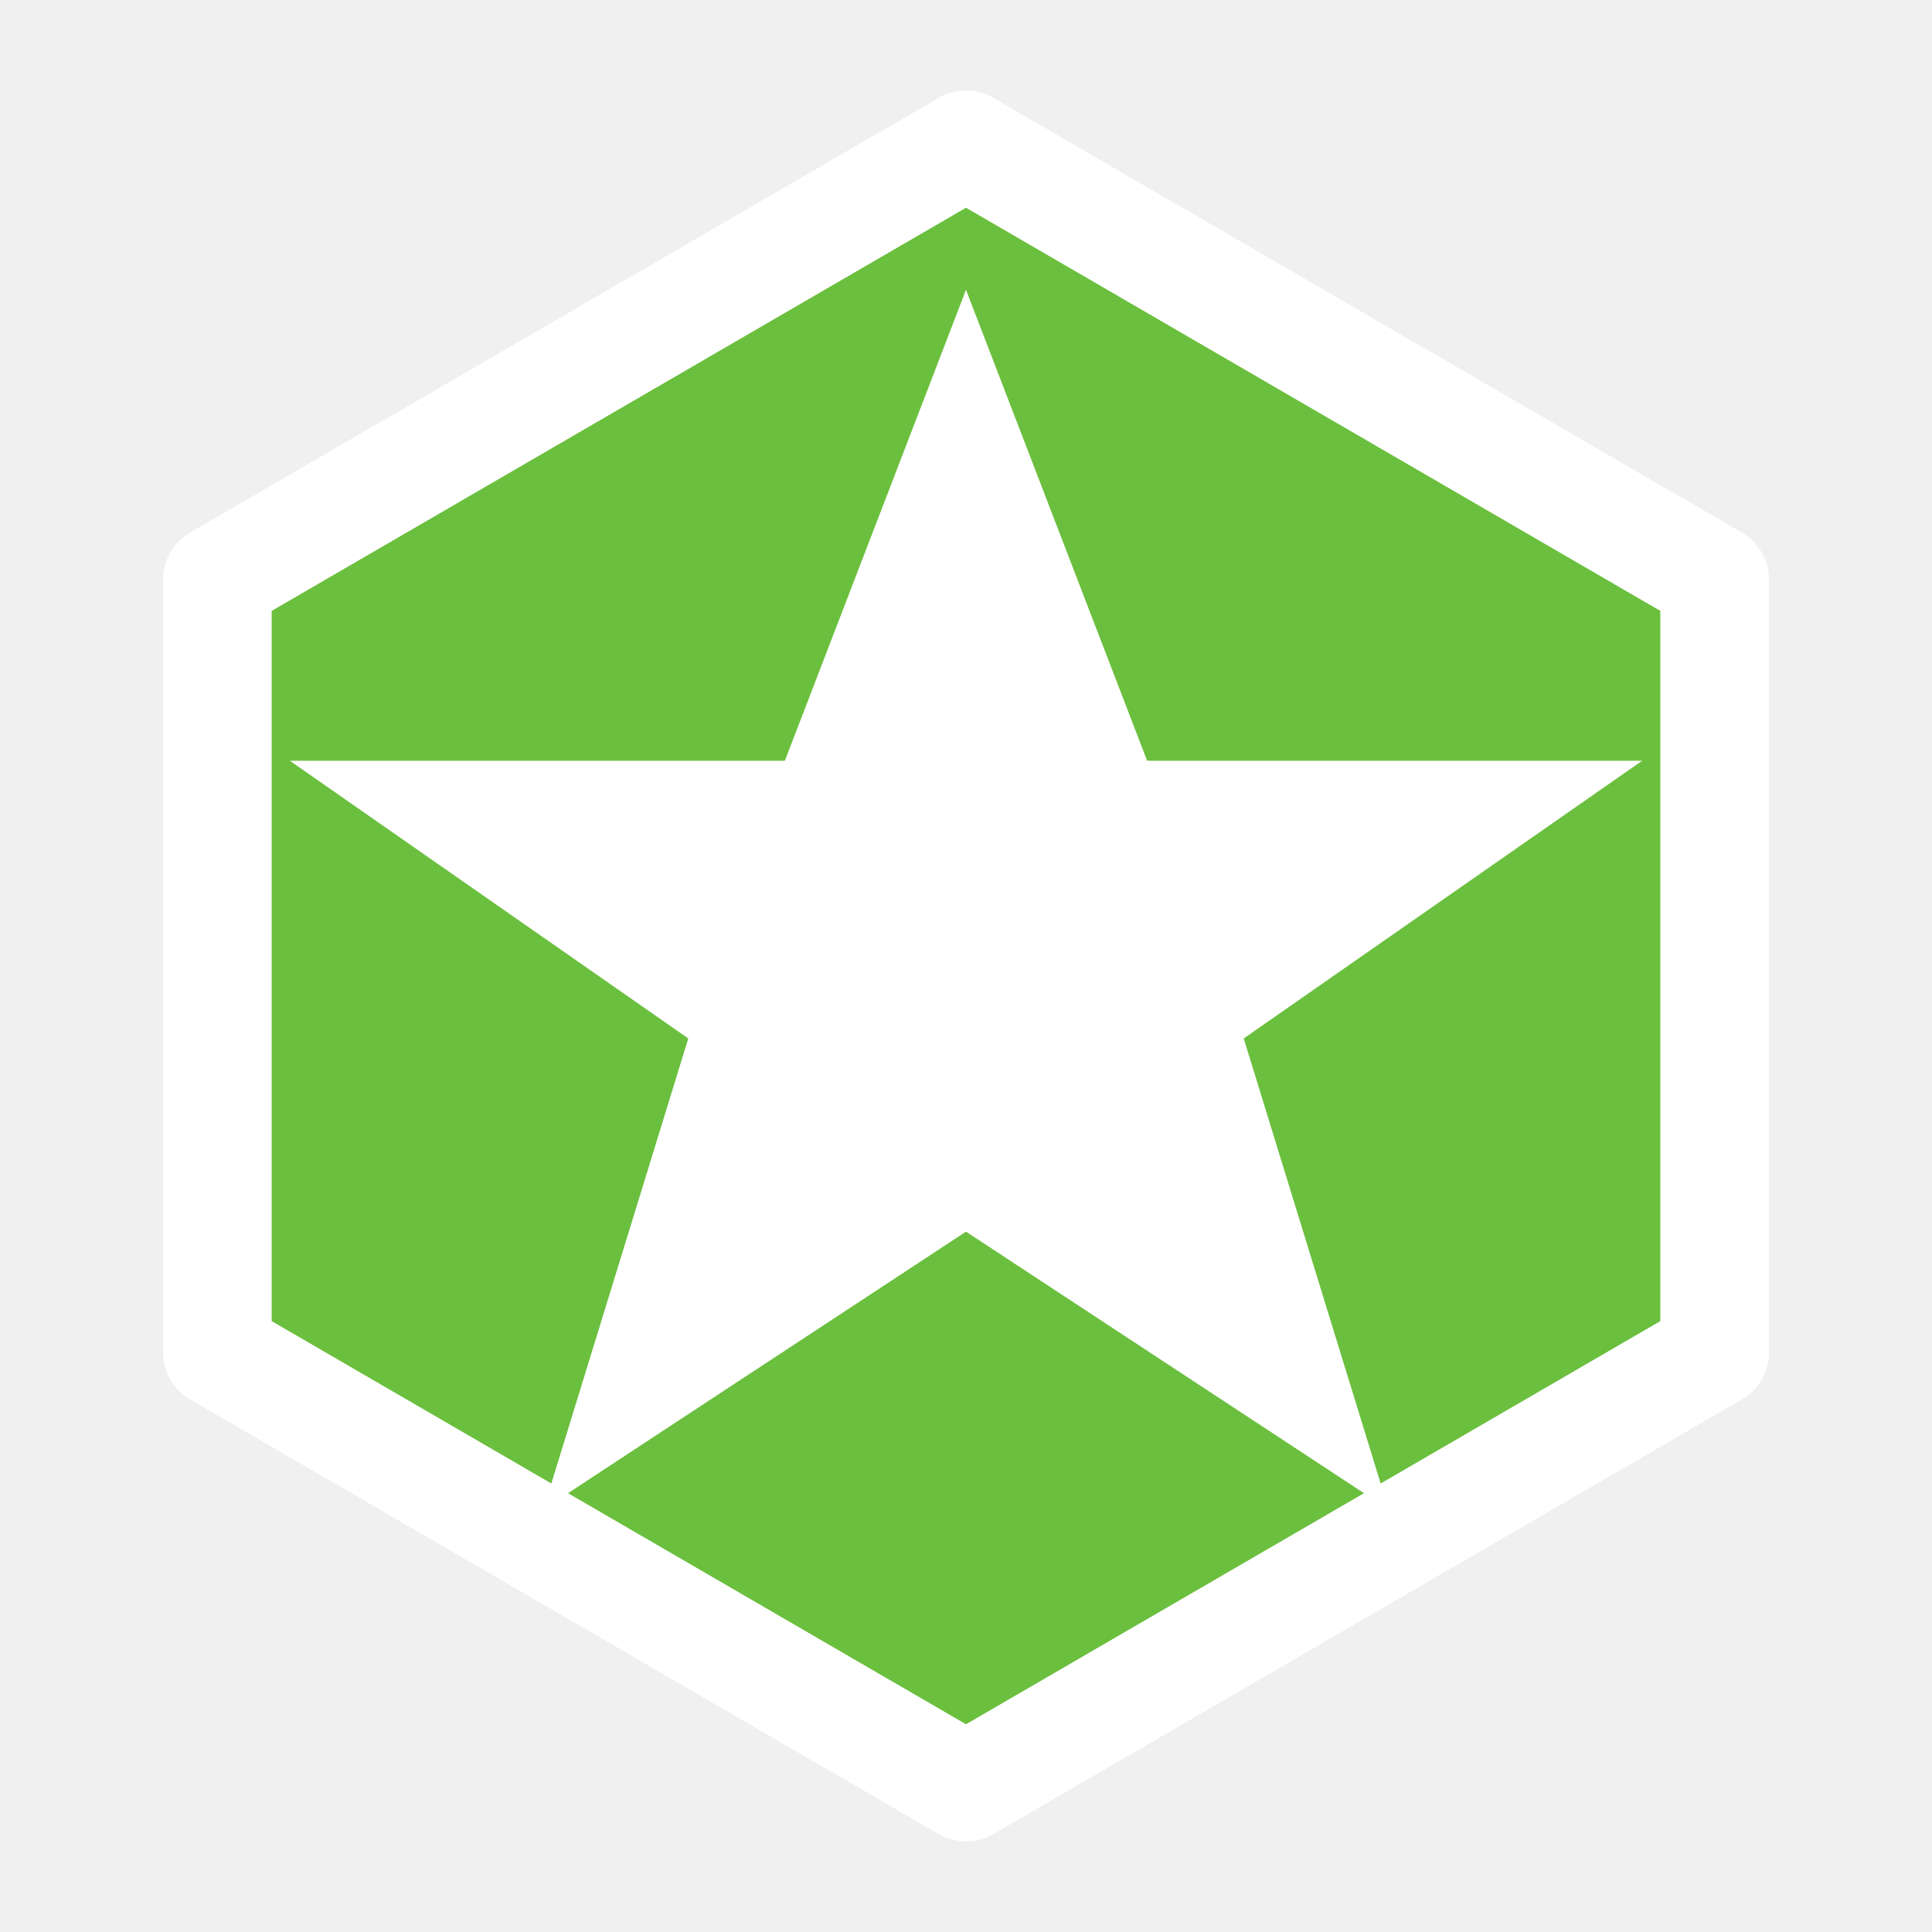
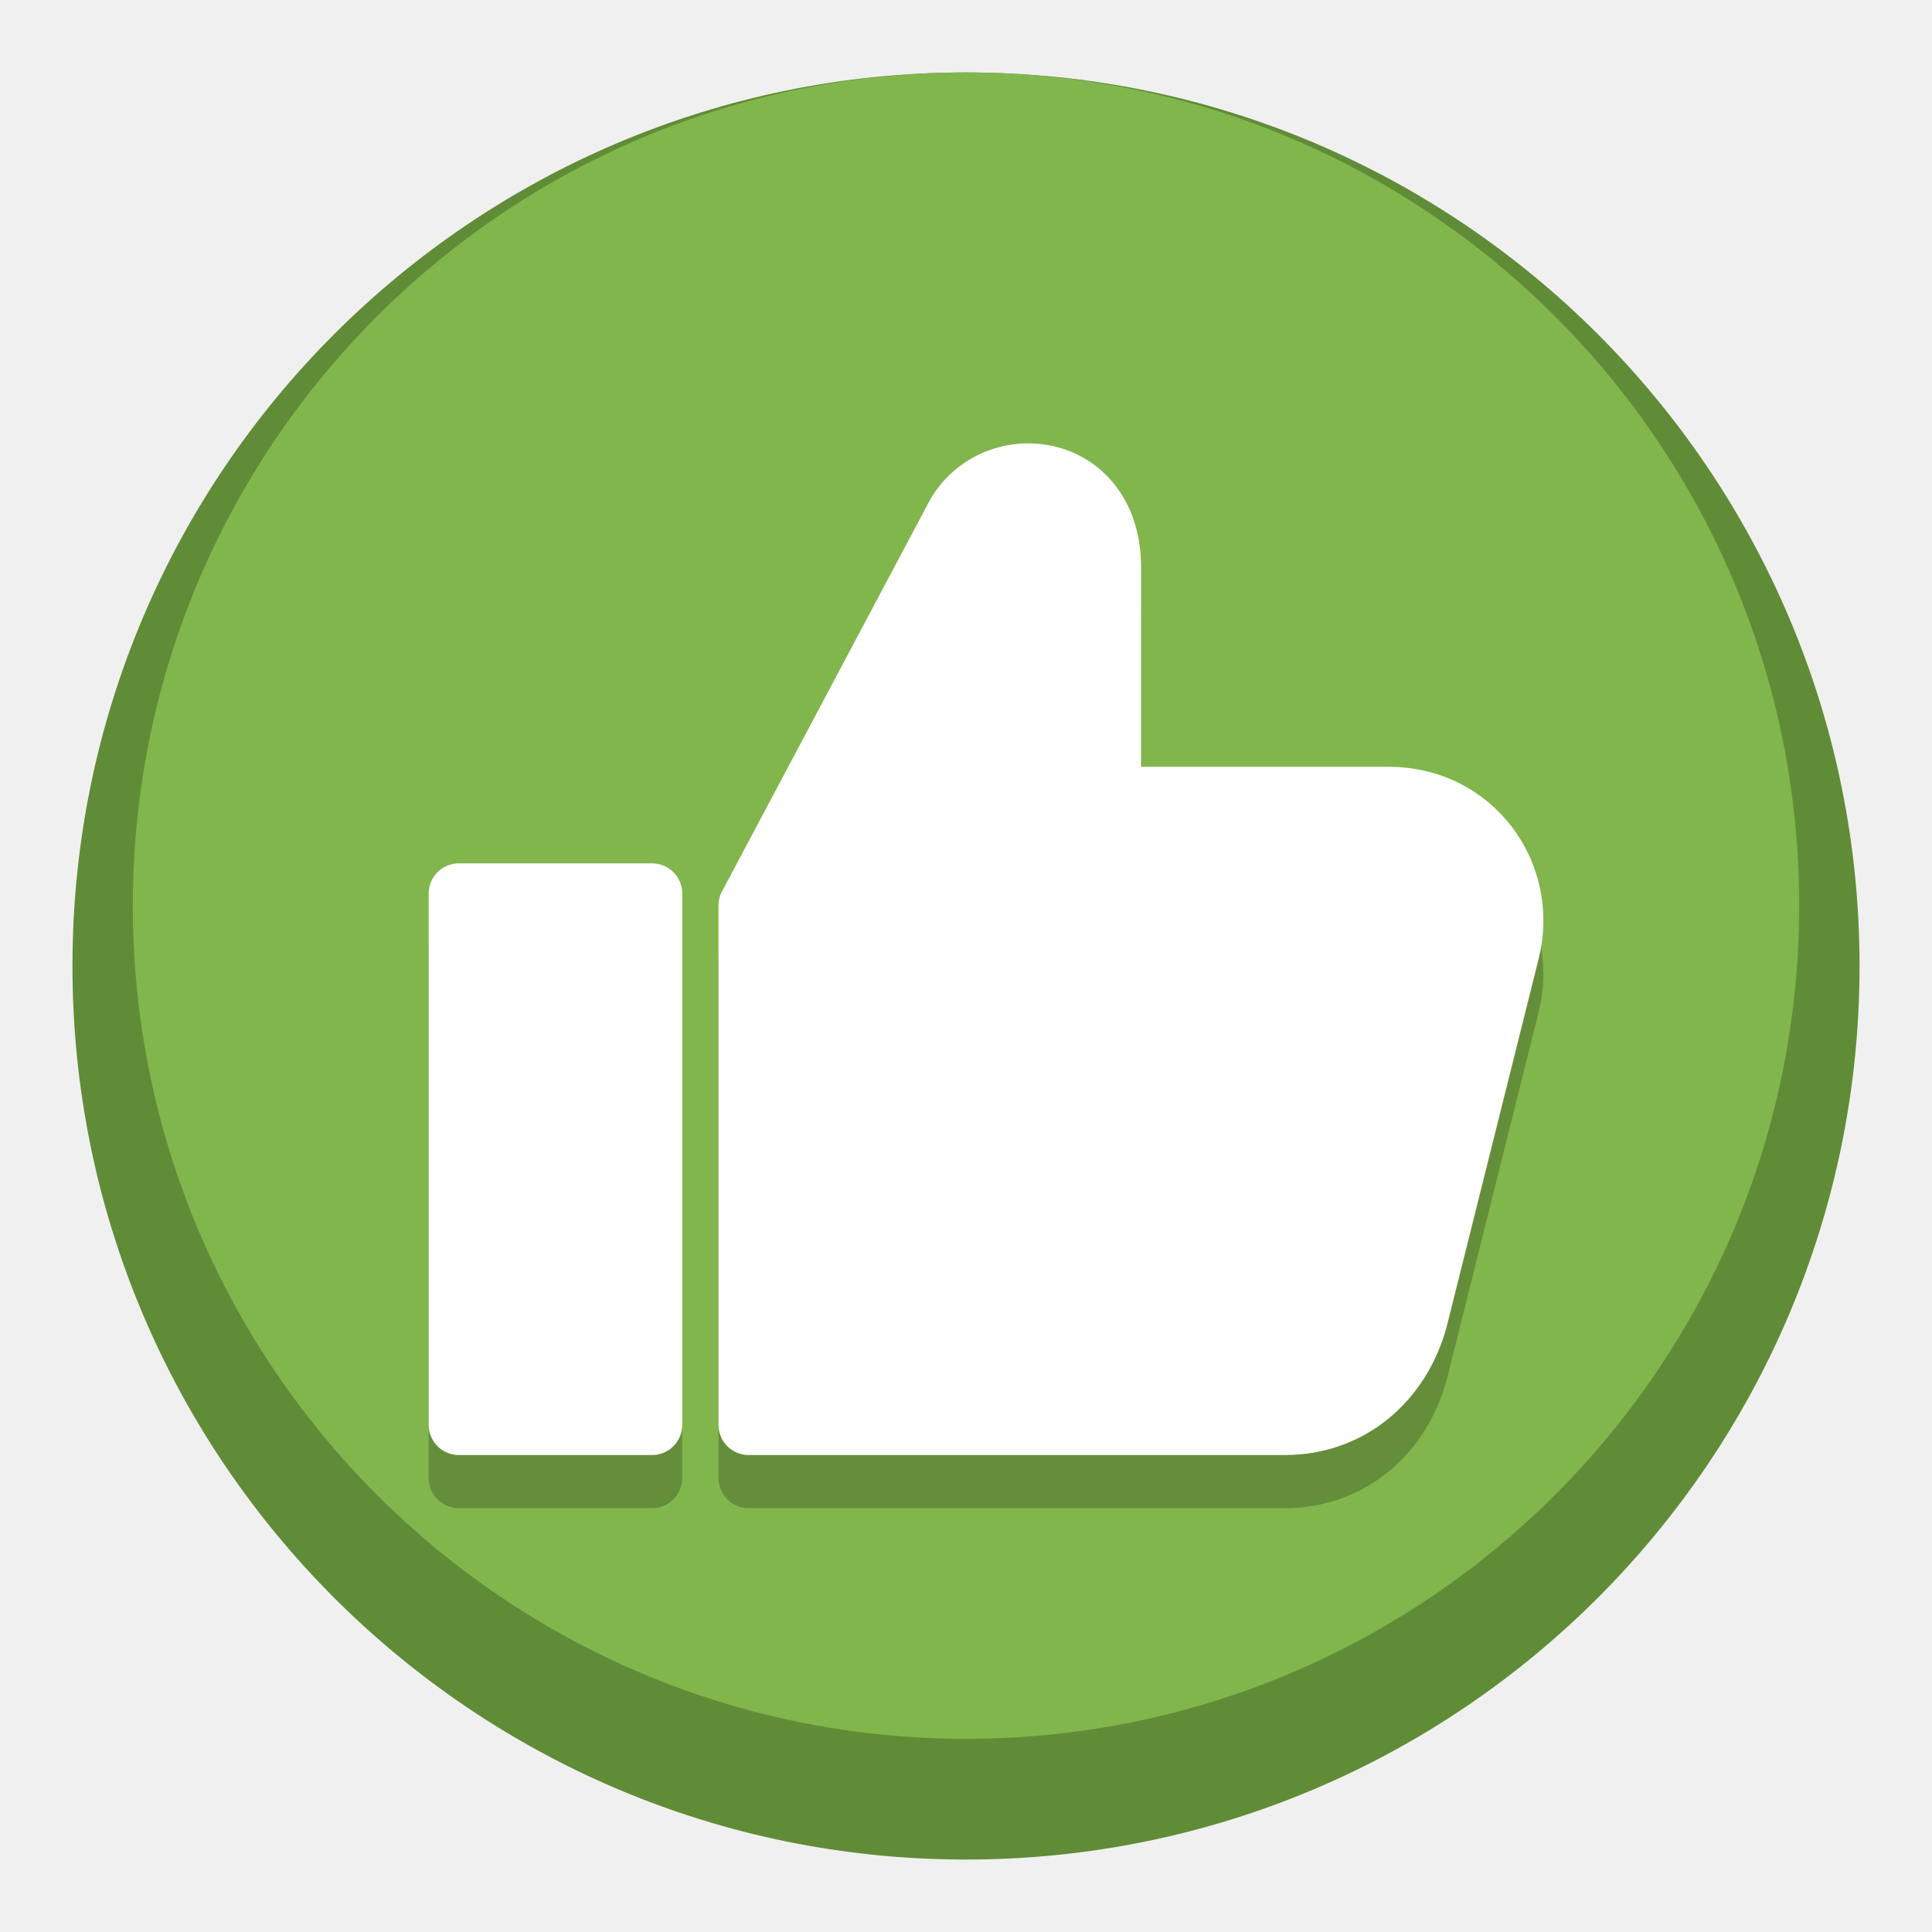
<svg xmlns="http://www.w3.org/2000/svg" viewBox="0 0 80 80" width="80" height="80">
-   <polygon points="40,6 71,24 71,56 40,74 9,56 9,24" fill="#6BBF3E" stroke="#FFFFFF" stroke-width="4.5" stroke-linejoin="round" />
-   <polygon points="40,12 47.5,31.5 68,31.5 51.5,43 57.5,62.5 40,51 22.5,62.5 28.5,43 12,31.5 32.5,31.5" fill="#FFFFFF" />
+   <circle cx="40" cy="40" r="37" fill="#618c37" />
+   <circle cx="40" cy="37.5" r="34.5" fill="#81b64c" />
+   <g fill="#000000" stroke="#000000" opacity="0.22" transform="translate(0 2.2)">
+     <path stroke-width="2.5" stroke-linejoin="round" d="M19 37 h8 v22 h-8 Z M31 37.5 L39.5 21.5 c1.5 -3 6.5 -2.5 6.5 2 v9.5 h11.5 c3.5 0 5.8 3.2 5 6.4 l-3.8 15.2 c-0.7 2.6 -2.8 4.4 -5.5 4.4 H31 Z" />
+   </g>
+   <g fill="#ffffff" stroke="#ffffff">
+     <path stroke-width="2.5" stroke-linejoin="round" d="M19 37 h8 v22 h-8 Z M31 37.5 L39.5 21.5 c1.5 -3 6.5 -2.5 6.5 2 v9.5 h11.5 c3.5 0 5.8 3.2 5 6.4 l-3.8 15.2 c-0.7 2.6 -2.8 4.4 -5.5 4.4 H31 Z" />
+   </g>
</svg>
